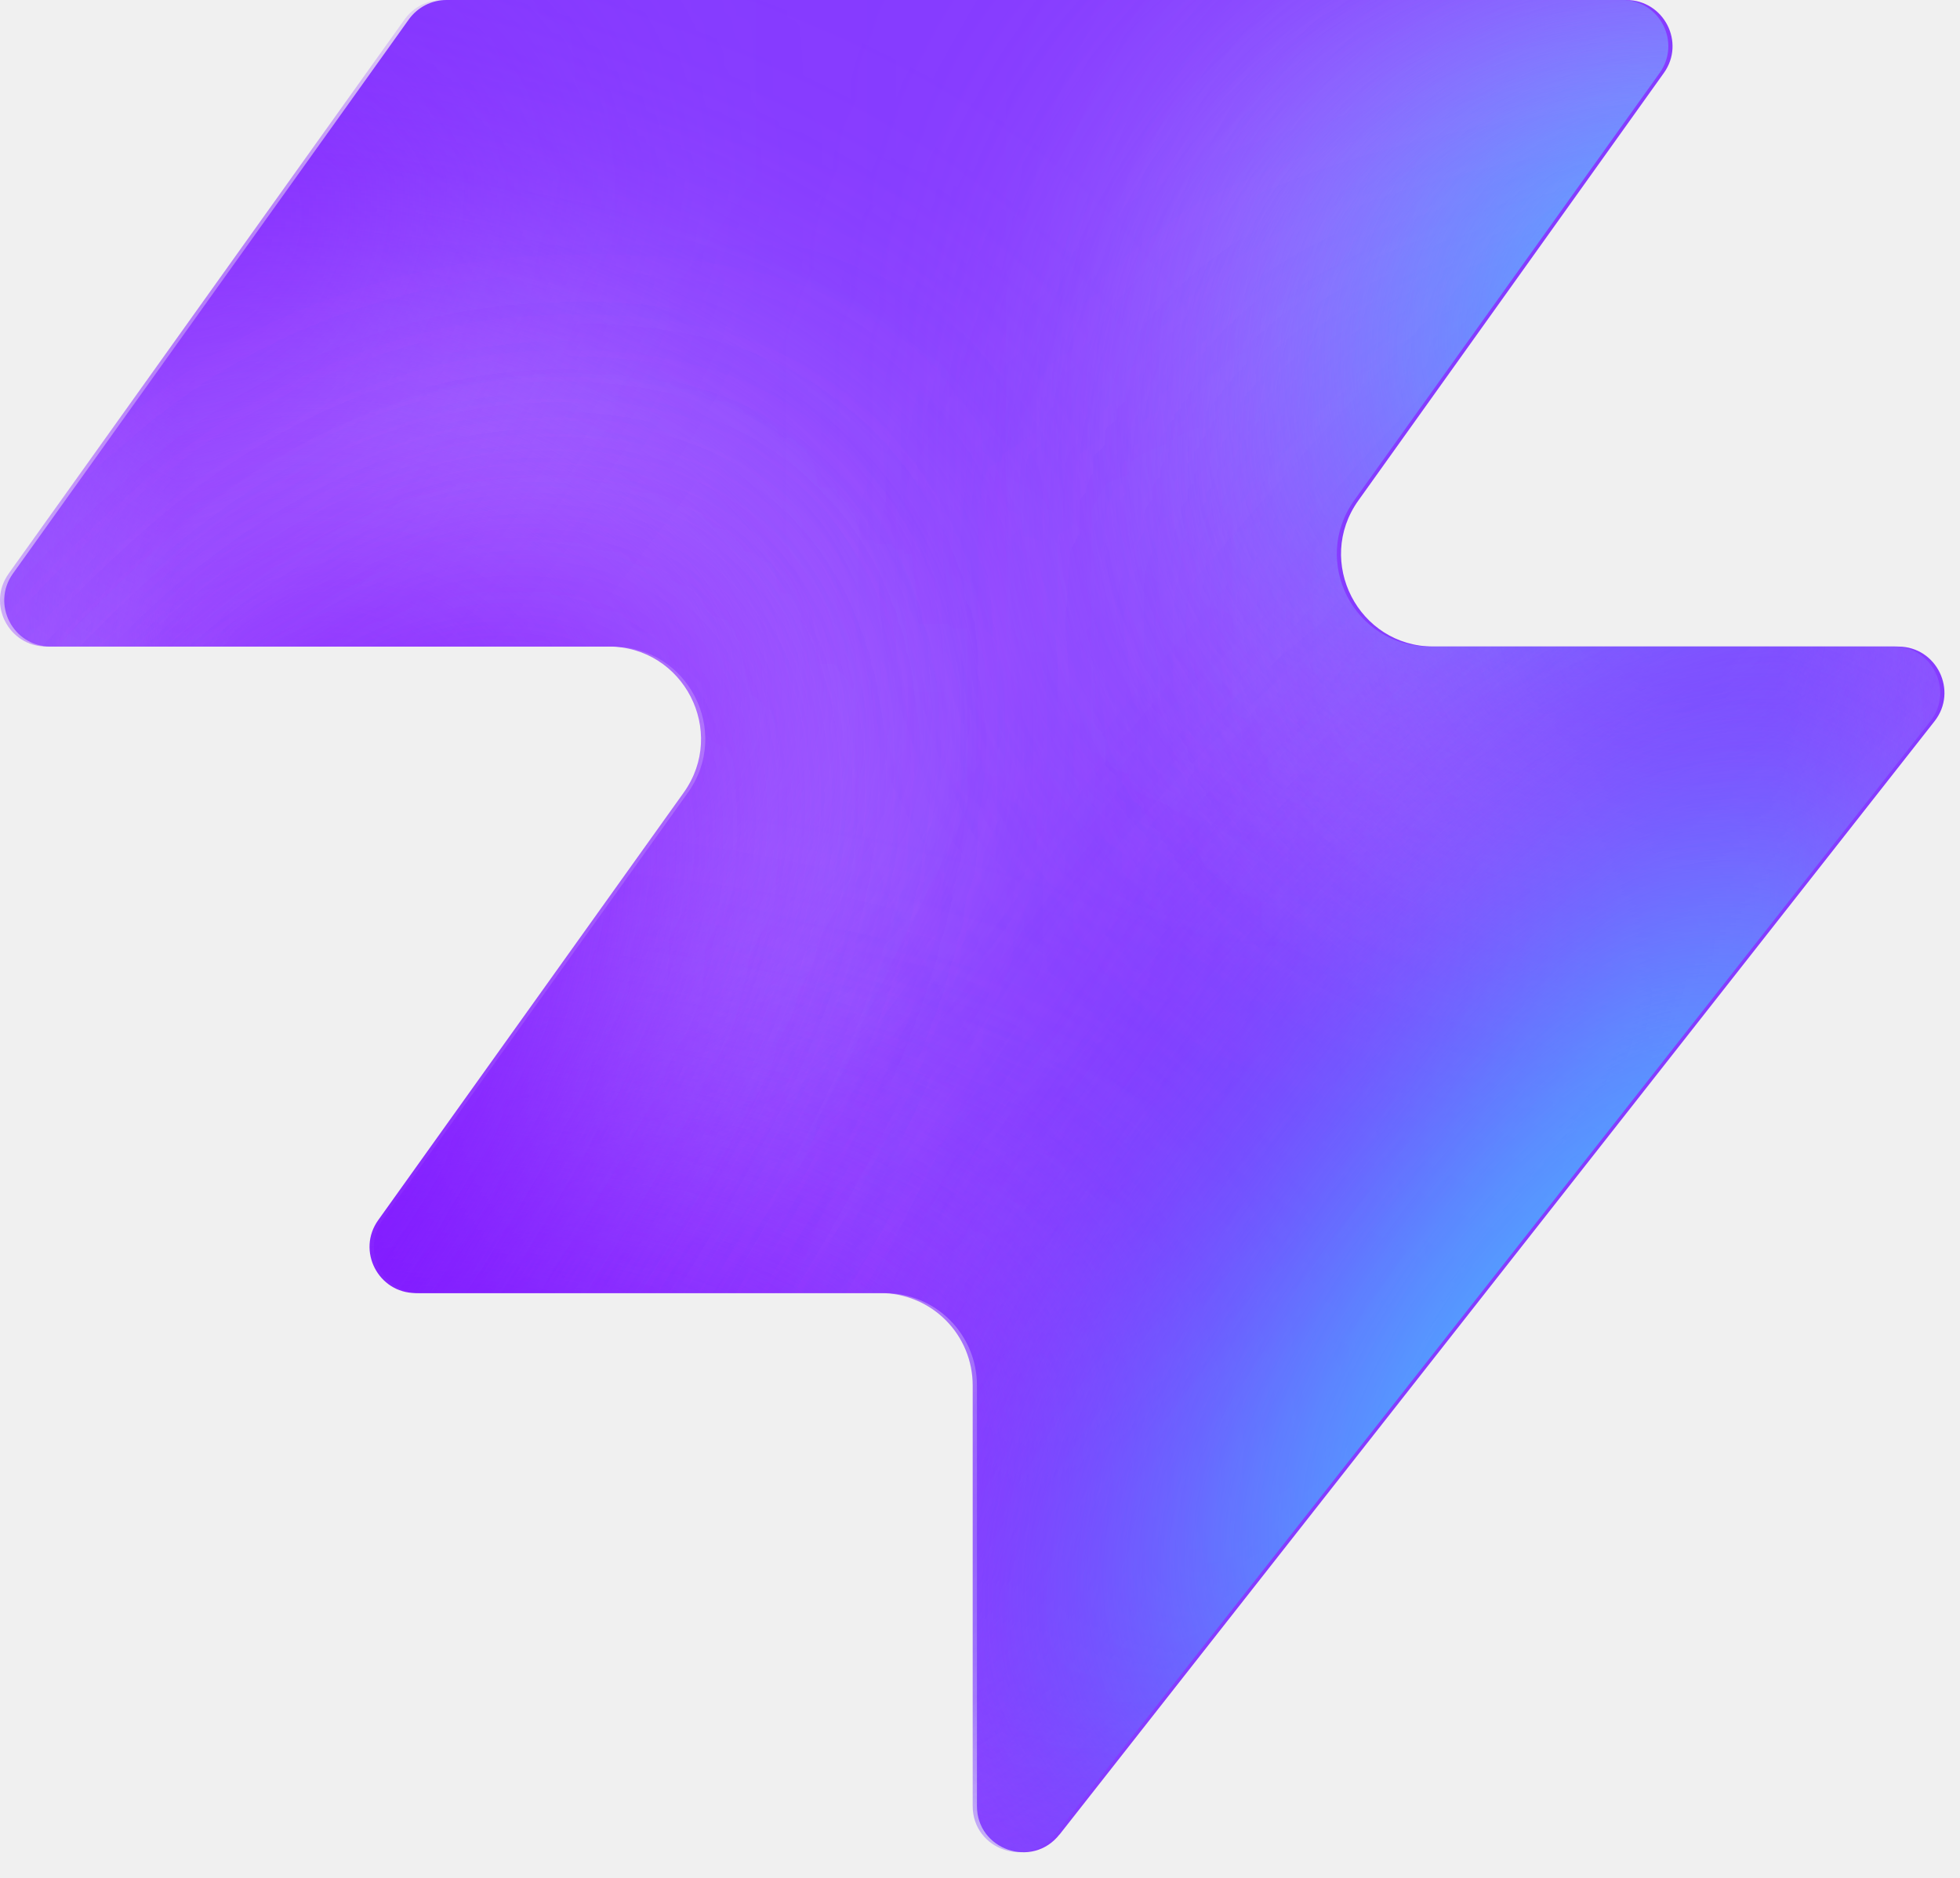
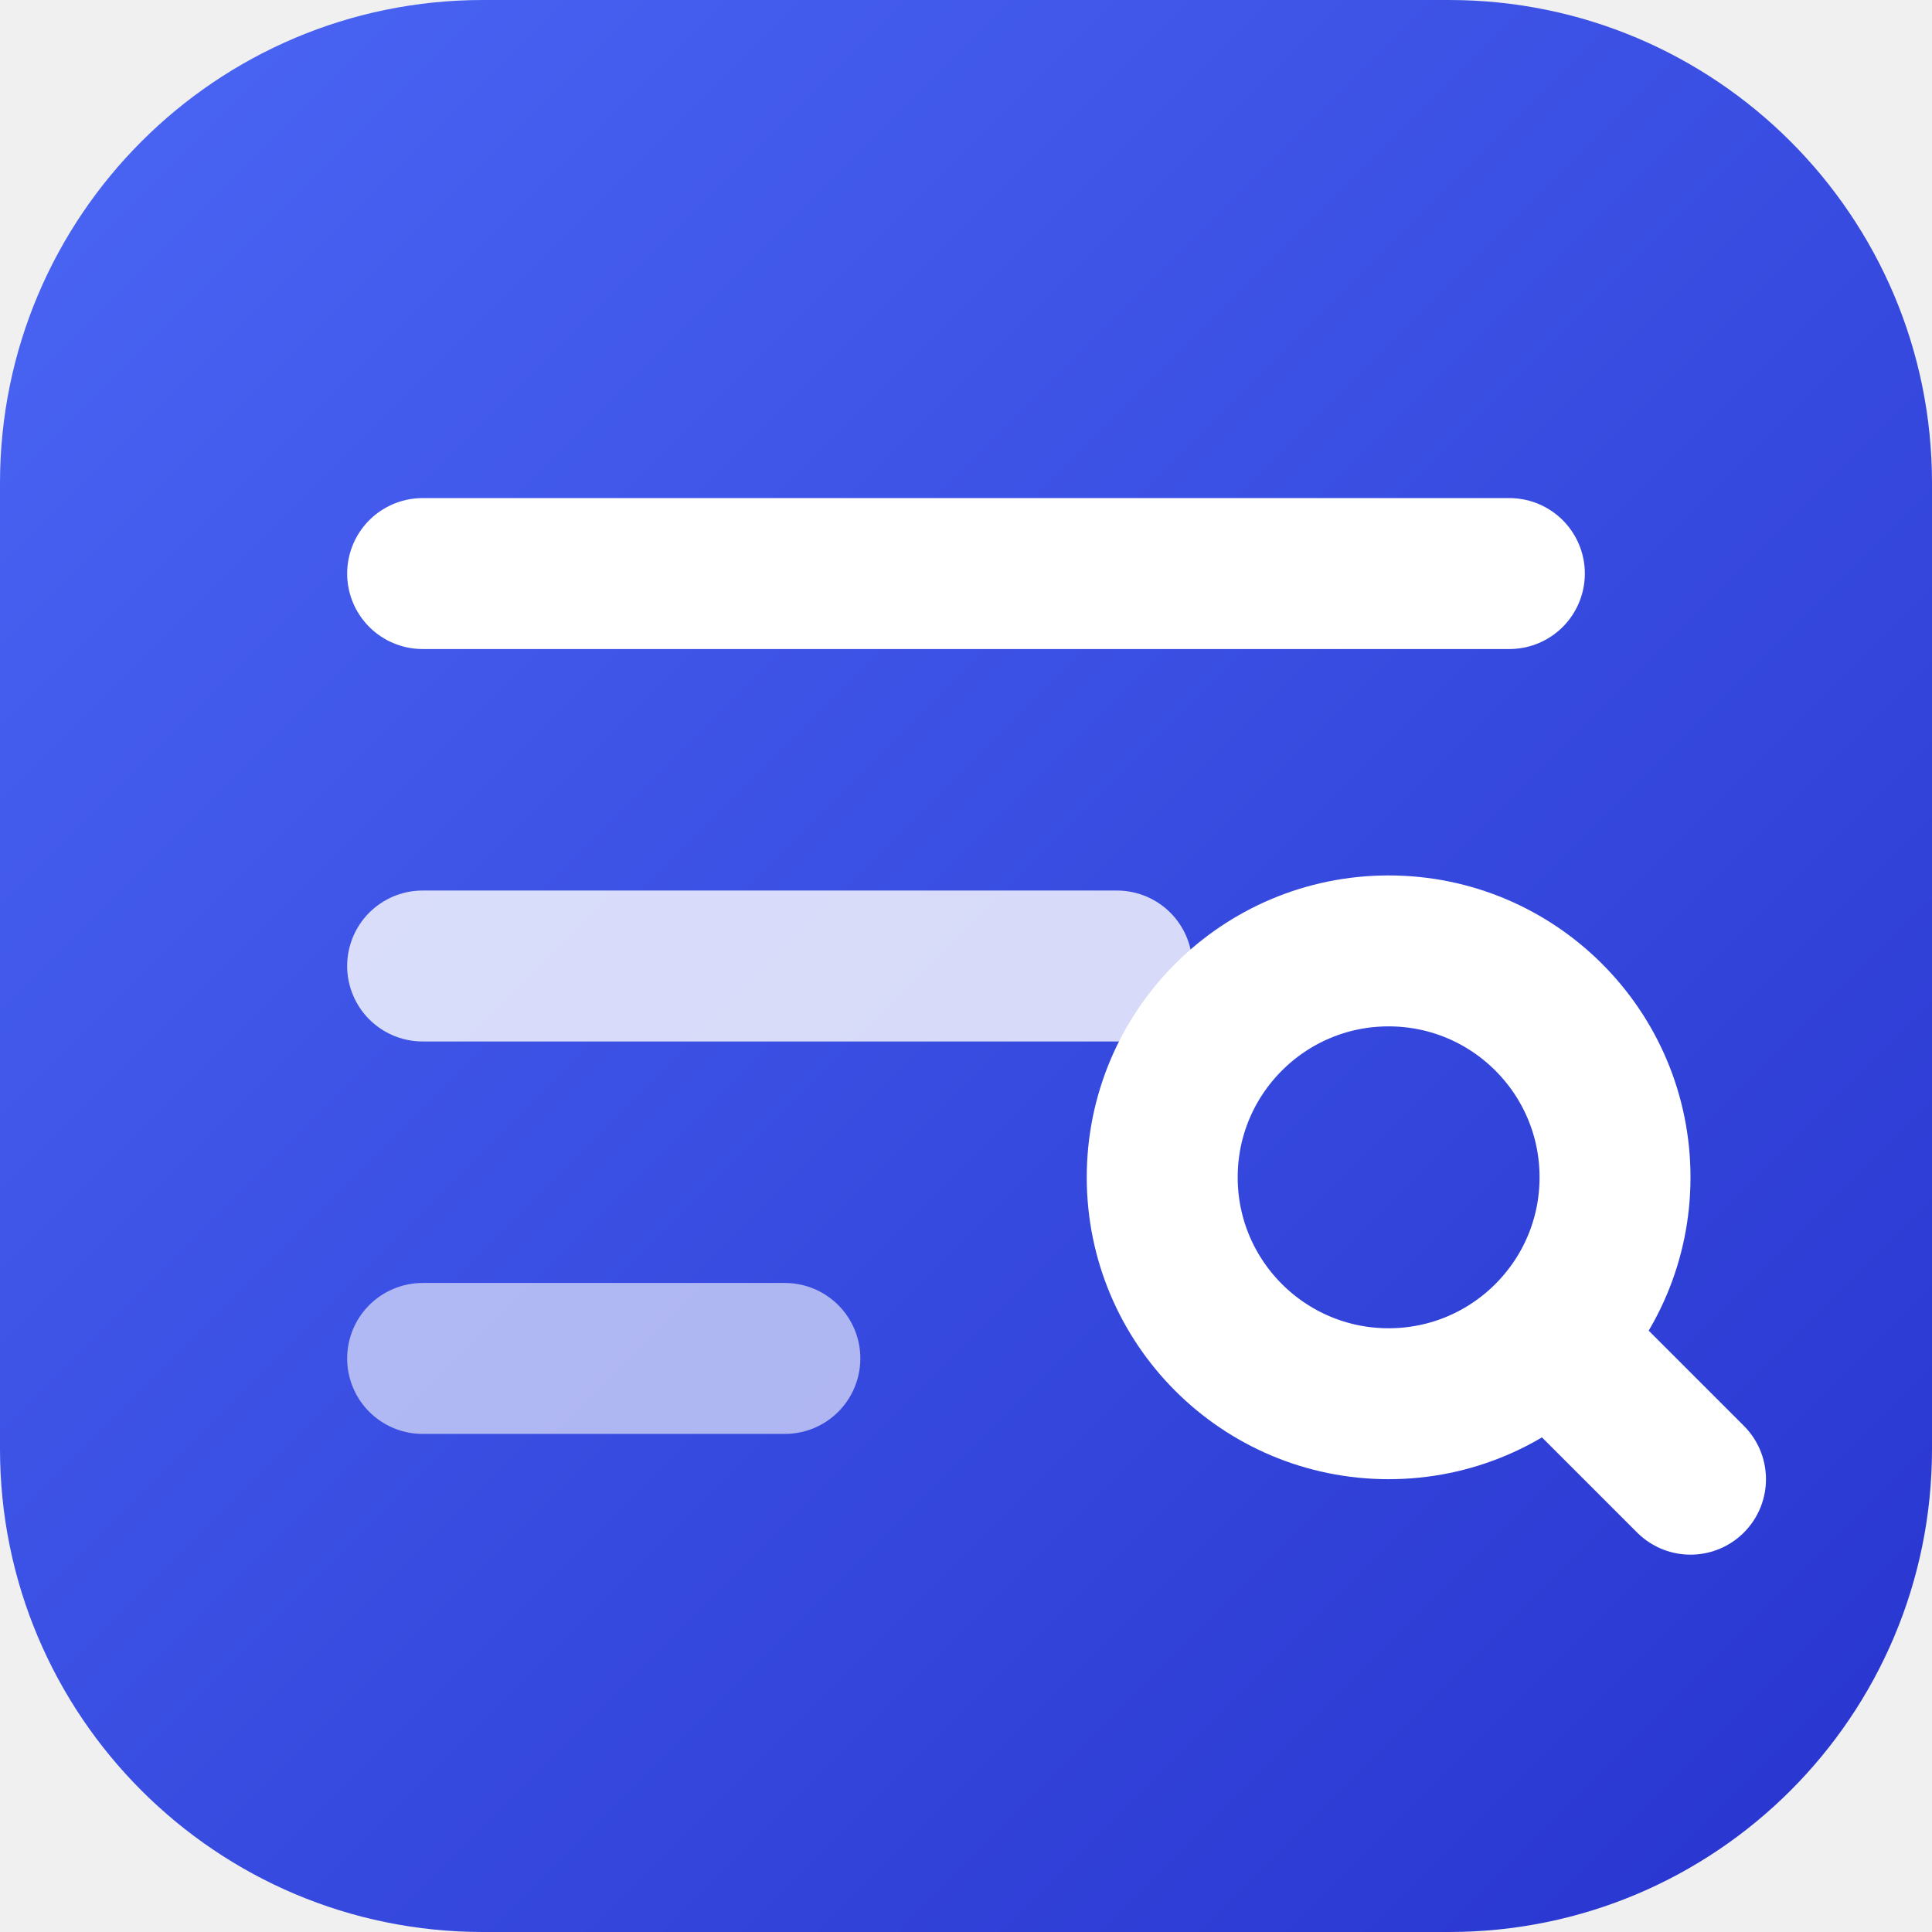
- <svg xmlns="http://www.w3.org/2000/svg" width="48" height="46" fill="none" viewBox="0 0 48 46">
-   <path fill="#863bff" d="M25.946 44.938c-.664.845-2.021.375-2.021-.698V33.937a2.26 2.26 0 0 0-2.262-2.262H10.287c-.92 0-1.456-1.04-.92-1.788l7.48-10.471c1.07-1.497 0-3.578-1.842-3.578H1.237c-.92 0-1.456-1.04-.92-1.788L10.013.474c.214-.297.556-.474.92-.474h28.894c.92 0 1.456 1.04.92 1.788l-7.48 10.471c-1.07 1.498 0 3.579 1.842 3.579h11.377c.943 0 1.473 1.088.89 1.83L25.947 44.94z" style="fill:#863bff;fill:color(display-p3 .525 .23 1);fill-opacity:1" />
-   <mask id="a" width="48" height="46" x="0" y="0" maskUnits="userSpaceOnUse" style="mask-type:alpha">
-     <path fill="#000" d="M25.842 44.938c-.664.844-2.021.375-2.021-.698V33.937a2.26 2.26 0 0 0-2.262-2.262H10.183c-.92 0-1.456-1.04-.92-1.788l7.48-10.471c1.07-1.498 0-3.579-1.842-3.579H1.133c-.92 0-1.456-1.04-.92-1.787L9.91.473c.214-.297.556-.474.92-.474h28.894c.92 0 1.456 1.04.92 1.788l-7.48 10.471c-1.07 1.498 0 3.578 1.842 3.578h11.377c.943 0 1.473 1.088.89 1.832L25.843 44.94z" style="fill:#000;fill-opacity:1" />
-   </mask>
-   <g mask="url(#a)">
-     <g filter="url(#b)">
-       <ellipse cx="5.508" cy="14.704" fill="#ede6ff" rx="5.508" ry="14.704" style="fill:#ede6ff;fill:color(display-p3 .927 .903 1);fill-opacity:1" transform="matrix(.00324 1 1 -.00324 -4.47 31.516)" />
-     </g>
-     <g filter="url(#c)">
-       <ellipse cx="10.399" cy="29.851" fill="#ede6ff" rx="10.399" ry="29.851" style="fill:#ede6ff;fill:color(display-p3 .927 .903 1);fill-opacity:1" transform="matrix(.00324 1 1 -.00324 -39.328 7.883)" />
-     </g>
-     <g filter="url(#d)">
-       <ellipse cx="5.508" cy="30.487" fill="#7e14ff" rx="5.508" ry="30.487" style="fill:#7e14ff;fill:color(display-p3 .492 .077 1);fill-opacity:1" transform="rotate(89.814 -25.913 -14.639)scale(1 -1)" />
-     </g>
-     <g filter="url(#e)">
-       <ellipse cx="5.508" cy="30.599" fill="#7e14ff" rx="5.508" ry="30.599" style="fill:#7e14ff;fill:color(display-p3 .492 .077 1);fill-opacity:1" transform="rotate(89.814 -32.644 -3.334)scale(1 -1)" />
-     </g>
-     <g filter="url(#f)">
-       <ellipse cx="5.508" cy="30.599" fill="#7e14ff" rx="5.508" ry="30.599" style="fill:#7e14ff;fill:color(display-p3 .492 .077 1);fill-opacity:1" transform="matrix(.00324 1 1 -.00324 -34.34 30.47)" />
-     </g>
-     <g filter="url(#g)">
-       <ellipse cx="14.072" cy="22.078" fill="#ede6ff" rx="14.072" ry="22.078" style="fill:#ede6ff;fill:color(display-p3 .927 .903 1);fill-opacity:1" transform="rotate(93.35 24.506 48.493)scale(-1 1)" />
-     </g>
-     <g filter="url(#h)">
-       <ellipse cx="3.47" cy="21.501" fill="#7e14ff" rx="3.47" ry="21.501" style="fill:#7e14ff;fill:color(display-p3 .492 .077 1);fill-opacity:1" transform="rotate(89.009 28.708 47.59)scale(-1 1)" />
-     </g>
-     <g filter="url(#i)">
-       <ellipse cx="3.47" cy="21.501" fill="#7e14ff" rx="3.47" ry="21.501" style="fill:#7e14ff;fill:color(display-p3 .492 .077 1);fill-opacity:1" transform="rotate(89.009 28.708 47.59)scale(-1 1)" />
-     </g>
-     <g filter="url(#j)">
-       <ellipse cx=".387" cy="8.972" fill="#7e14ff" rx="4.407" ry="29.108" style="fill:#7e14ff;fill:color(display-p3 .492 .077 1);fill-opacity:1" transform="rotate(39.51 .387 8.972)" />
-     </g>
-     <g filter="url(#k)">
-       <ellipse cx="47.523" cy="-6.092" fill="#7e14ff" rx="4.407" ry="29.108" style="fill:#7e14ff;fill:color(display-p3 .492 .077 1);fill-opacity:1" transform="rotate(37.892 47.523 -6.092)" />
-     </g>
-     <g filter="url(#l)">
-       <ellipse cx="41.412" cy="6.333" fill="#47bfff" rx="5.971" ry="9.665" style="fill:#47bfff;fill:color(display-p3 .28 .748 1);fill-opacity:1" transform="rotate(37.892 41.412 6.333)" />
-     </g>
-     <g filter="url(#m)">
-       <ellipse cx="-1.879" cy="38.332" fill="#7e14ff" rx="4.407" ry="29.108" style="fill:#7e14ff;fill:color(display-p3 .492 .077 1);fill-opacity:1" transform="rotate(37.892 -1.88 38.332)" />
-     </g>
-     <g filter="url(#n)">
-       <ellipse cx="-1.879" cy="38.332" fill="#7e14ff" rx="4.407" ry="29.108" style="fill:#7e14ff;fill:color(display-p3 .492 .077 1);fill-opacity:1" transform="rotate(37.892 -1.88 38.332)" />
-     </g>
-     <g filter="url(#o)">
-       <ellipse cx="35.651" cy="29.907" fill="#7e14ff" rx="4.407" ry="29.108" style="fill:#7e14ff;fill:color(display-p3 .492 .077 1);fill-opacity:1" transform="rotate(37.892 35.651 29.907)" />
-     </g>
-     <g filter="url(#p)">
-       <ellipse cx="38.418" cy="32.4" fill="#47bfff" rx="5.971" ry="15.297" style="fill:#47bfff;fill:color(display-p3 .28 .748 1);fill-opacity:1" transform="rotate(37.892 38.418 32.4)" />
-     </g>
+ <svg xmlns="http://www.w3.org/2000/svg" viewBox="0 0 64 64" fill="none">
+   <defs>
+     <linearGradient id="bg" x1="0" y1="0" x2="1" y2="1">
+       <stop offset="0%" stop-color="#4b66f5" />
+       <stop offset="100%" stop-color="#2734ce" />
+     </linearGradient>
+   </defs>
+   <rect width="64" height="64" rx="16" fill="url(#bg)" />
+   <g stroke="white" stroke-linecap="round" fill="none">
+     <line x1="14" y1="19" x2="50" y2="19" stroke-width="5" />
+     <line x1="14" y1="32" x2="37" y2="32" stroke-width="5" opacity="0.8" />
+     <line x1="14" y1="45" x2="26" y2="45" stroke-width="5" opacity="0.6" />
+     <circle cx="46" cy="39" r="7.5" stroke-width="5" />
+     <line x1="51.5" y1="44.5" x2="56" y2="49" stroke-width="5" />
  </g>
-   <defs>
-     <filter id="b" width="60.045" height="41.654" x="-19.77" y="16.149" color-interpolation-filters="sRGB" filterUnits="userSpaceOnUse">
-       <feFlood flood-opacity="0" result="BackgroundImageFix" />
-       <feBlend in="SourceGraphic" in2="BackgroundImageFix" result="shape" />
-       <feGaussianBlur result="effect1_foregroundBlur_2002_17158" stdDeviation="7.659" />
-     </filter>
-     <filter id="c" width="90.34" height="51.437" x="-54.613" y="-7.533" color-interpolation-filters="sRGB" filterUnits="userSpaceOnUse">
-       <feFlood flood-opacity="0" result="BackgroundImageFix" />
-       <feBlend in="SourceGraphic" in2="BackgroundImageFix" result="shape" />
-       <feGaussianBlur result="effect1_foregroundBlur_2002_17158" stdDeviation="7.659" />
-     </filter>
-     <filter id="d" width="79.355" height="29.4" x="-49.64" y="2.03" color-interpolation-filters="sRGB" filterUnits="userSpaceOnUse">
-       <feFlood flood-opacity="0" result="BackgroundImageFix" />
-       <feBlend in="SourceGraphic" in2="BackgroundImageFix" result="shape" />
-       <feGaussianBlur result="effect1_foregroundBlur_2002_17158" stdDeviation="4.596" />
-     </filter>
-     <filter id="e" width="79.579" height="29.4" x="-45.045" y="20.029" color-interpolation-filters="sRGB" filterUnits="userSpaceOnUse">
-       <feFlood flood-opacity="0" result="BackgroundImageFix" />
-       <feBlend in="SourceGraphic" in2="BackgroundImageFix" result="shape" />
-       <feGaussianBlur result="effect1_foregroundBlur_2002_17158" stdDeviation="4.596" />
-     </filter>
-     <filter id="f" width="79.579" height="29.4" x="-43.513" y="21.178" color-interpolation-filters="sRGB" filterUnits="userSpaceOnUse">
-       <feFlood flood-opacity="0" result="BackgroundImageFix" />
-       <feBlend in="SourceGraphic" in2="BackgroundImageFix" result="shape" />
-       <feGaussianBlur result="effect1_foregroundBlur_2002_17158" stdDeviation="4.596" />
-     </filter>
-     <filter id="g" width="74.749" height="58.852" x="15.756" y="-17.901" color-interpolation-filters="sRGB" filterUnits="userSpaceOnUse">
-       <feFlood flood-opacity="0" result="BackgroundImageFix" />
-       <feBlend in="SourceGraphic" in2="BackgroundImageFix" result="shape" />
-       <feGaussianBlur result="effect1_foregroundBlur_2002_17158" stdDeviation="7.659" />
-     </filter>
-     <filter id="h" width="61.377" height="25.362" x="23.548" y="2.284" color-interpolation-filters="sRGB" filterUnits="userSpaceOnUse">
-       <feFlood flood-opacity="0" result="BackgroundImageFix" />
-       <feBlend in="SourceGraphic" in2="BackgroundImageFix" result="shape" />
-       <feGaussianBlur result="effect1_foregroundBlur_2002_17158" stdDeviation="4.596" />
-     </filter>
-     <filter id="i" width="61.377" height="25.362" x="23.548" y="2.284" color-interpolation-filters="sRGB" filterUnits="userSpaceOnUse">
-       <feFlood flood-opacity="0" result="BackgroundImageFix" />
-       <feBlend in="SourceGraphic" in2="BackgroundImageFix" result="shape" />
-       <feGaussianBlur result="effect1_foregroundBlur_2002_17158" stdDeviation="4.596" />
-     </filter>
-     <filter id="j" width="56.045" height="63.649" x="-27.636" y="-22.853" color-interpolation-filters="sRGB" filterUnits="userSpaceOnUse">
-       <feFlood flood-opacity="0" result="BackgroundImageFix" />
-       <feBlend in="SourceGraphic" in2="BackgroundImageFix" result="shape" />
-       <feGaussianBlur result="effect1_foregroundBlur_2002_17158" stdDeviation="4.596" />
-     </filter>
-     <filter id="k" width="54.814" height="64.646" x="20.116" y="-38.415" color-interpolation-filters="sRGB" filterUnits="userSpaceOnUse">
-       <feFlood flood-opacity="0" result="BackgroundImageFix" />
-       <feBlend in="SourceGraphic" in2="BackgroundImageFix" result="shape" />
-       <feGaussianBlur result="effect1_foregroundBlur_2002_17158" stdDeviation="4.596" />
-     </filter>
-     <filter id="l" width="33.541" height="35.313" x="24.641" y="-11.323" color-interpolation-filters="sRGB" filterUnits="userSpaceOnUse">
-       <feFlood flood-opacity="0" result="BackgroundImageFix" />
-       <feBlend in="SourceGraphic" in2="BackgroundImageFix" result="shape" />
-       <feGaussianBlur result="effect1_foregroundBlur_2002_17158" stdDeviation="4.596" />
-     </filter>
-     <filter id="m" width="54.814" height="64.646" x="-29.286" y="6.009" color-interpolation-filters="sRGB" filterUnits="userSpaceOnUse">
-       <feFlood flood-opacity="0" result="BackgroundImageFix" />
-       <feBlend in="SourceGraphic" in2="BackgroundImageFix" result="shape" />
-       <feGaussianBlur result="effect1_foregroundBlur_2002_17158" stdDeviation="4.596" />
-     </filter>
-     <filter id="n" width="54.814" height="64.646" x="-29.286" y="6.009" color-interpolation-filters="sRGB" filterUnits="userSpaceOnUse">
-       <feFlood flood-opacity="0" result="BackgroundImageFix" />
-       <feBlend in="SourceGraphic" in2="BackgroundImageFix" result="shape" />
-       <feGaussianBlur result="effect1_foregroundBlur_2002_17158" stdDeviation="4.596" />
-     </filter>
-     <filter id="o" width="54.814" height="64.646" x="8.244" y="-2.416" color-interpolation-filters="sRGB" filterUnits="userSpaceOnUse">
-       <feFlood flood-opacity="0" result="BackgroundImageFix" />
-       <feBlend in="SourceGraphic" in2="BackgroundImageFix" result="shape" />
-       <feGaussianBlur result="effect1_foregroundBlur_2002_17158" stdDeviation="4.596" />
-     </filter>
-     <filter id="p" width="39.409" height="43.623" x="18.713" y="10.588" color-interpolation-filters="sRGB" filterUnits="userSpaceOnUse">
-       <feFlood flood-opacity="0" result="BackgroundImageFix" />
-       <feBlend in="SourceGraphic" in2="BackgroundImageFix" result="shape" />
-       <feGaussianBlur result="effect1_foregroundBlur_2002_17158" stdDeviation="4.596" />
-     </filter>
-   </defs>
</svg>
